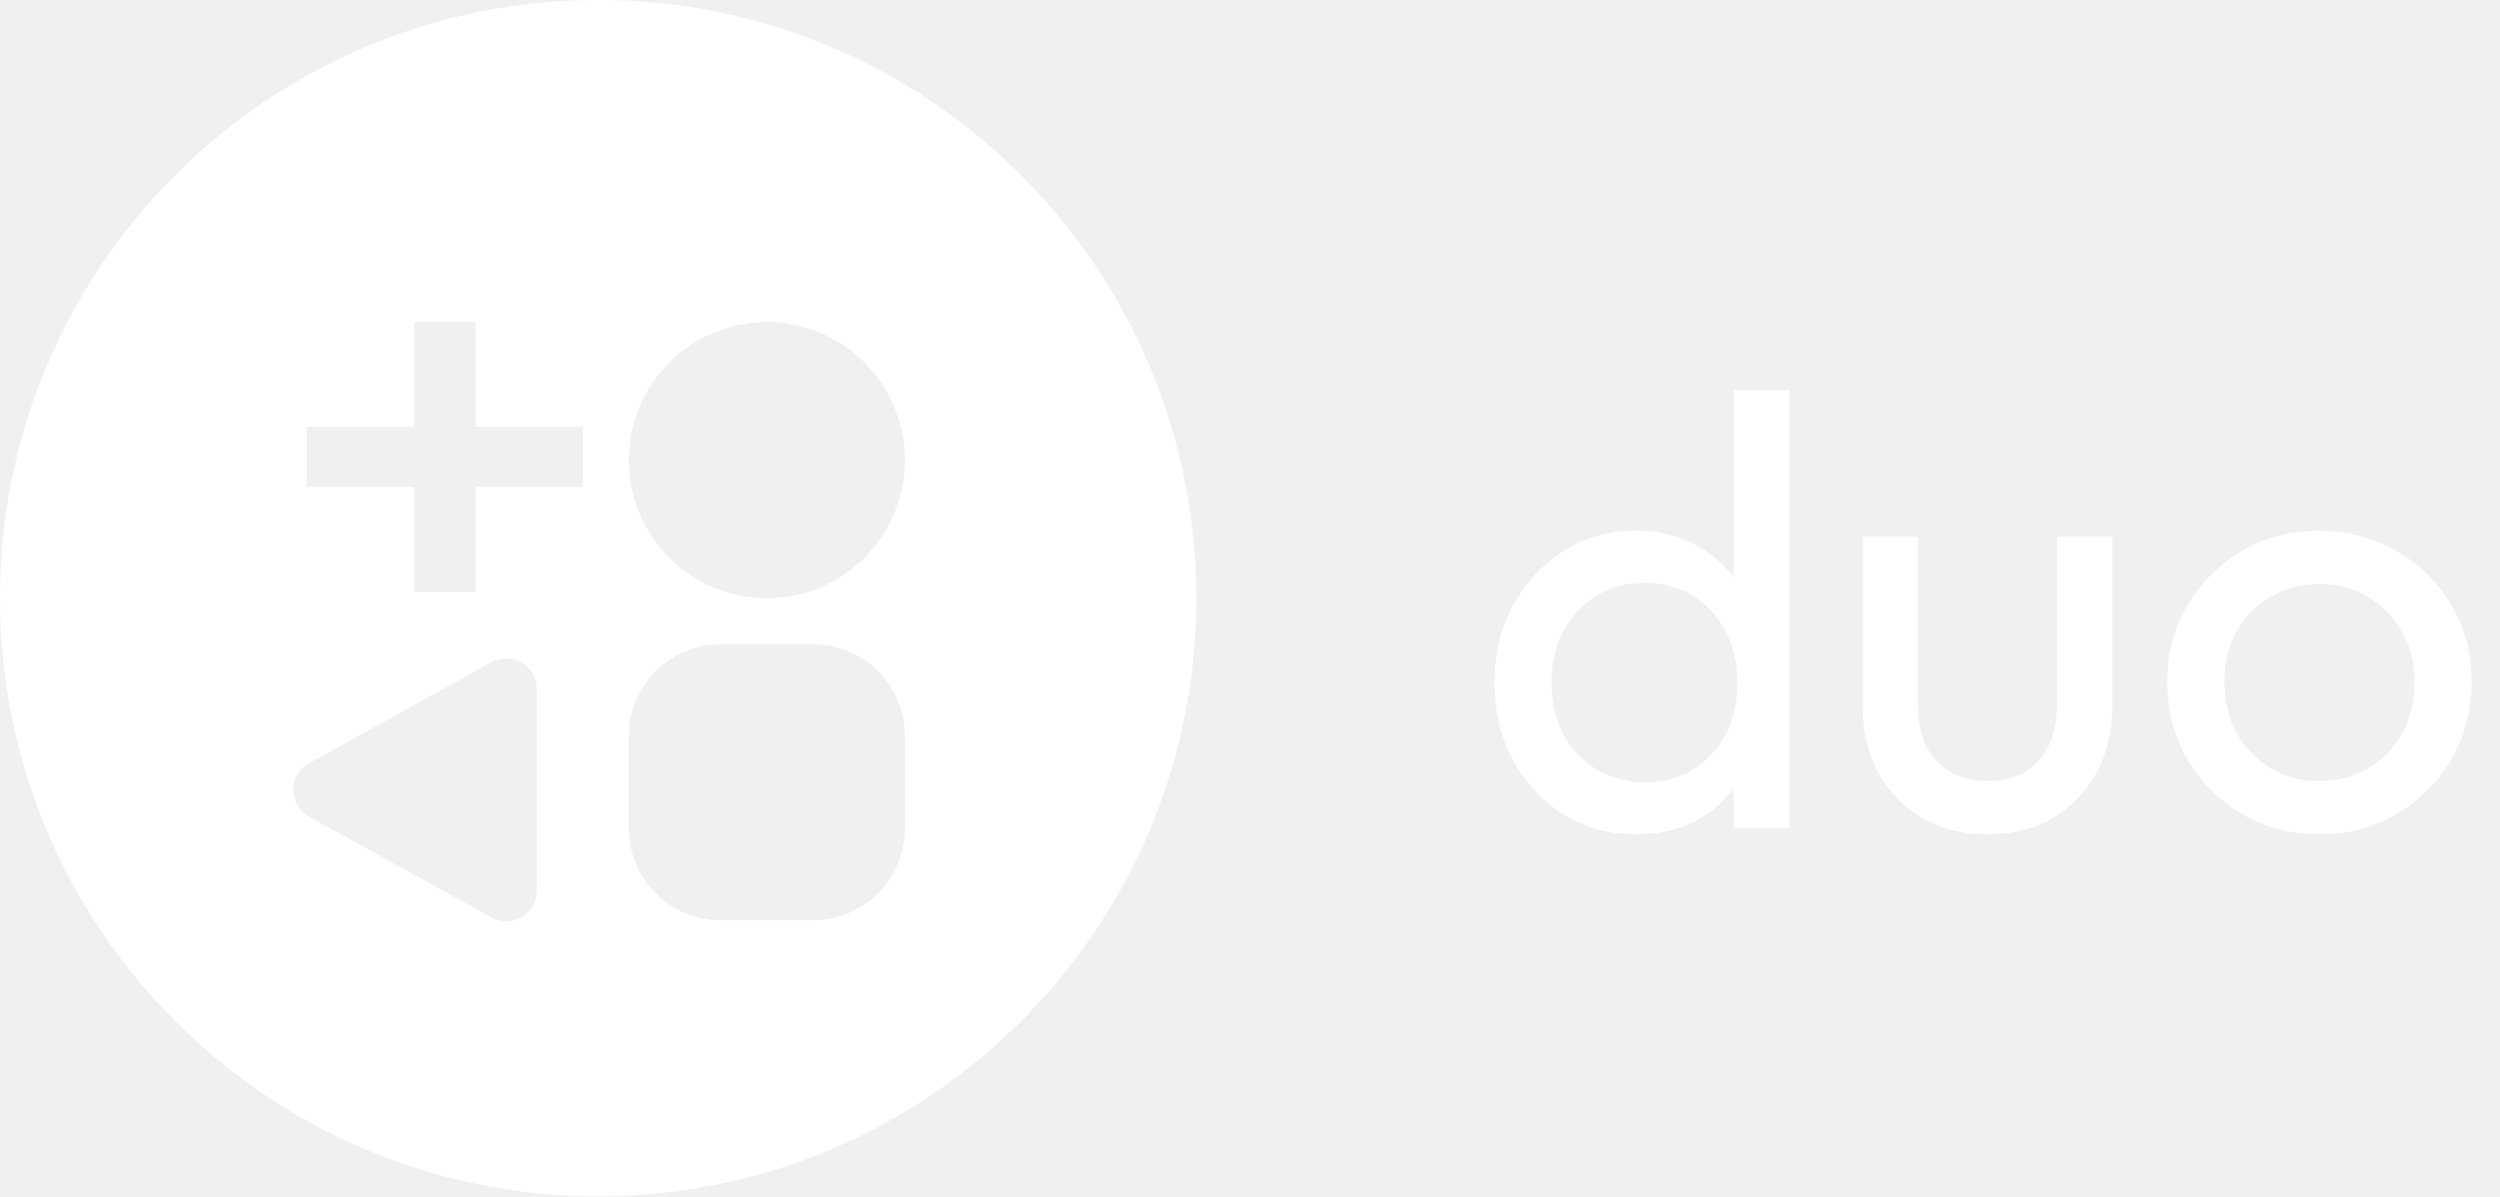
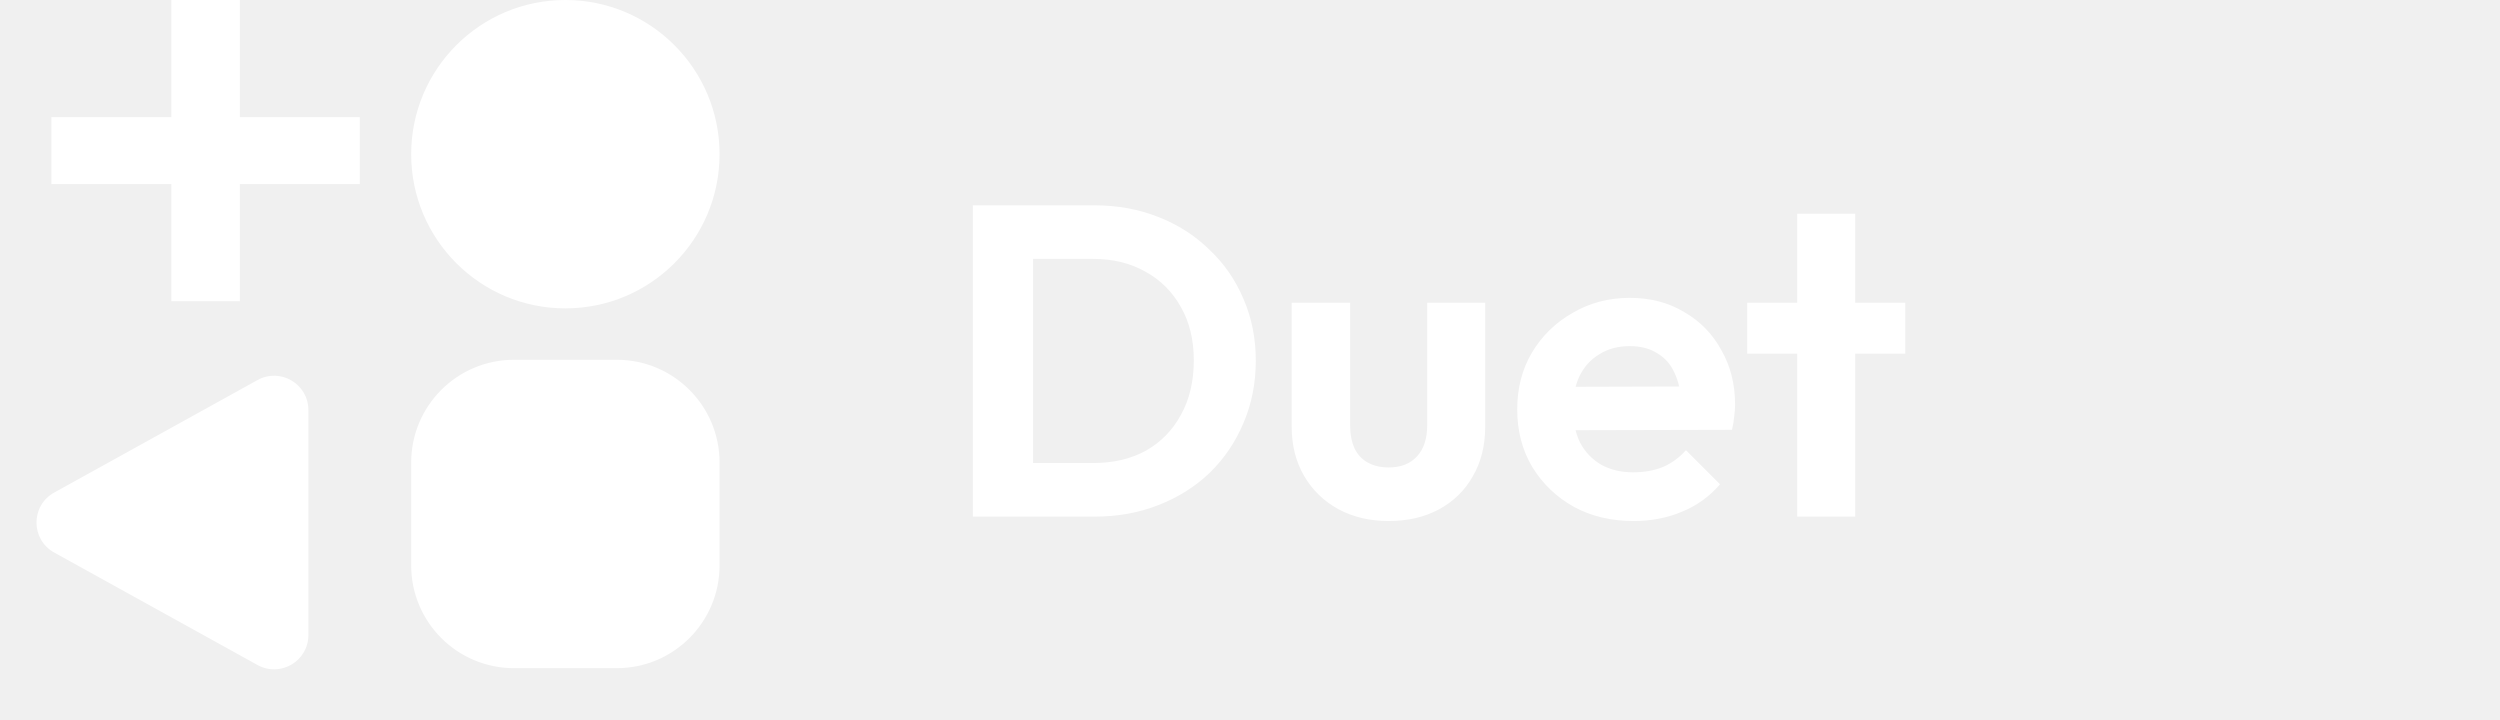
- <svg xmlns="http://www.w3.org/2000/svg" width="163" height="78" viewBox="0 0 163 78" fill="none">
-   <path d="M106.68 54.4C104.92 54.4 103.347 53.973 101.96 53.12C100.573 52.24 99.467 51.053 98.64 49.56C97.84 48.067 97.44 46.387 97.44 44.52C97.44 42.653 97.84 40.973 98.64 39.48C99.467 37.987 100.573 36.8 101.96 35.92C103.347 35.04 104.92 34.6 106.68 34.6C108.093 34.6 109.373 34.907 110.52 35.52C111.667 36.107 112.587 36.933 113.28 38C114 39.04 114.4 40.253 114.48 41.64V47.36C114.4 48.72 114.013 49.933 113.32 51C112.627 52.067 111.707 52.907 110.56 53.52C109.413 54.107 108.12 54.4 106.68 54.4ZM107.28 51C108.48 51 109.52 50.72 110.4 50.16C111.307 49.6 112.013 48.84 112.52 47.88C113.027 46.893 113.28 45.773 113.28 44.52C113.28 43.213 113.013 42.08 112.48 41.12C111.973 40.16 111.267 39.4 110.36 38.84C109.48 38.28 108.44 38 107.24 38C106.04 38 104.987 38.28 104.08 38.84C103.173 39.4 102.453 40.173 101.92 41.16C101.413 42.12 101.16 43.227 101.16 44.48C101.16 45.76 101.413 46.893 101.92 47.88C102.453 48.84 103.173 49.6 104.08 50.16C105.013 50.72 106.08 51 107.28 51ZM116.68 54H113.04V48.88L113.72 44.24L113.04 39.64V25.44H116.68V54ZM129.561 54.4C128.015 54.4 126.615 54.053 125.361 53.36C124.135 52.64 123.175 51.653 122.481 50.4C121.788 49.147 121.441 47.693 121.441 46.04V35H125.041V45.88C125.041 46.92 125.215 47.827 125.561 48.6C125.935 49.347 126.468 49.92 127.161 50.32C127.855 50.72 128.668 50.92 129.601 50.92C131.015 50.92 132.121 50.48 132.921 49.6C133.721 48.693 134.121 47.453 134.121 45.88V35H137.721V46.04C137.721 47.693 137.375 49.147 136.681 50.4C135.988 51.653 135.028 52.64 133.801 53.36C132.601 54.053 131.188 54.4 129.561 54.4ZM151.226 54.4C149.36 54.4 147.68 53.96 146.186 53.08C144.693 52.2 143.506 51.013 142.626 49.52C141.746 48 141.306 46.307 141.306 44.44C141.306 42.6 141.746 40.947 142.626 39.48C143.506 37.987 144.693 36.8 146.186 35.92C147.68 35.04 149.36 34.6 151.226 34.6C153.066 34.6 154.733 35.04 156.226 35.92C157.746 36.773 158.946 37.947 159.826 39.44C160.706 40.933 161.146 42.6 161.146 44.44C161.146 46.307 160.706 48 159.826 49.52C158.946 51.013 157.746 52.2 156.226 53.08C154.733 53.96 153.066 54.4 151.226 54.4ZM151.226 50.92C152.426 50.92 153.493 50.64 154.426 50.08C155.36 49.52 156.093 48.76 156.626 47.8C157.16 46.813 157.426 45.693 157.426 44.44C157.426 43.213 157.146 42.12 156.586 41.16C156.053 40.2 155.32 39.453 154.386 38.92C153.48 38.36 152.426 38.08 151.226 38.08C150.026 38.08 148.96 38.36 148.026 38.92C147.093 39.453 146.36 40.2 145.826 41.16C145.293 42.12 145.026 43.213 145.026 44.44C145.026 45.693 145.293 46.813 145.826 47.8C146.36 48.76 147.093 49.52 148.026 50.08C148.96 50.64 150.026 50.92 151.226 50.92Z" fill="white" />
-   <path fill-rule="evenodd" clip-rule="evenodd" d="M39 78C60.539 78 78 60.539 78 39C78 17.461 60.539 -1.49098e-06 39 -3.3302e-06C17.461 -1.35472e-06 1.60381e-06 17.461 3.49067e-06 39C1.56282e-06 60.539 17.461 78 39 78ZM50 39C54.971 39 59 34.971 59 30C59 25.029 54.971 21 50 21C45.029 21 41 25.029 41 30C41 34.971 45.029 39 50 39ZM20.163 53.25C18.787 52.489 18.787 50.511 20.163 49.75L32.032 43.183C33.365 42.446 35 43.41 35 44.933L35 58.067C35 59.59 33.365 60.554 32.032 59.817L20.163 53.25ZM47 42C43.686 42 41 44.686 41 48L41 54C41 57.314 43.686 60 47 60L53 60C56.314 60 59 57.314 59 54L59 48C59 44.686 56.314 42 53 42L47 42ZM27 21L31 21L31 27.837L38 27.837L38 31.744L31 31.744L31 38.581L27 38.581L27 31.744L20 31.744L20 27.837L27 27.837L27 21Z" fill="white" />
+ <svg xmlns="http://www.w3.org/2000/svg" width="271" height="78" viewBox="0 0 271 78" fill="none">
+   <path d="M109.92 56V50.192H118.512C120.688 50.192 122.592 49.744 124.224 48.848C125.856 47.92 127.12 46.624 128.016 44.96C128.944 43.296 129.408 41.328 129.408 39.056C129.408 36.848 128.944 34.928 128.016 33.296C127.088 31.632 125.808 30.352 124.176 29.456C122.544 28.528 120.656 28.064 118.512 28.064H109.776V22.256H118.608C121.104 22.256 123.408 22.672 125.52 23.504C127.664 24.336 129.52 25.52 131.088 27.056C132.688 28.56 133.92 30.336 134.784 32.384C135.68 34.432 136.128 36.672 136.128 39.104C136.128 41.536 135.68 43.792 134.784 45.872C133.92 47.92 132.704 49.712 131.136 51.248C129.568 52.752 127.712 53.92 125.568 54.752C123.456 55.584 121.168 56 118.704 56H109.92ZM105.456 56V22.256H111.984V56H105.456ZM150.531 56.48C148.483 56.48 146.659 56.048 145.059 55.184C143.491 54.32 142.259 53.12 141.363 51.584C140.467 50.048 140.019 48.272 140.019 46.256V32.816H146.355V46.112C146.355 47.072 146.515 47.904 146.835 48.608C147.155 49.28 147.635 49.792 148.275 50.144C148.915 50.496 149.667 50.672 150.531 50.672C151.843 50.672 152.867 50.272 153.603 49.472C154.339 48.672 154.707 47.552 154.707 46.112V32.816H160.995V46.256C160.995 48.304 160.547 50.096 159.651 51.632C158.787 53.168 157.555 54.368 155.955 55.232C154.387 56.064 152.579 56.48 150.531 56.48ZM177.091 56.48C174.659 56.48 172.499 55.968 170.611 54.944C168.723 53.888 167.219 52.448 166.099 50.624C165.011 48.8 164.467 46.72 164.467 44.384C164.467 42.08 164.995 40.032 166.051 38.24C167.139 36.416 168.611 34.976 170.467 33.92C172.323 32.832 174.387 32.288 176.659 32.288C178.899 32.288 180.867 32.8 182.563 33.824C184.291 34.816 185.635 36.192 186.595 37.952C187.587 39.68 188.083 41.648 188.083 43.856C188.083 44.272 188.051 44.704 187.987 45.152C187.955 45.568 187.875 46.048 187.747 46.592L168.259 46.64V41.936L184.819 41.888L182.275 43.856C182.211 42.48 181.955 41.328 181.507 40.4C181.091 39.472 180.467 38.768 179.635 38.288C178.835 37.776 177.843 37.52 176.659 37.52C175.411 37.52 174.323 37.808 173.395 38.384C172.467 38.928 171.747 39.712 171.235 40.736C170.755 41.728 170.515 42.912 170.515 44.288C170.515 45.696 170.771 46.928 171.283 47.984C171.827 49.008 172.595 49.808 173.587 50.384C174.579 50.928 175.731 51.2 177.043 51.2C178.227 51.2 179.299 51.008 180.259 50.624C181.219 50.208 182.051 49.6 182.755 48.8L186.451 52.496C185.331 53.808 183.955 54.8 182.323 55.472C180.723 56.144 178.979 56.48 177.091 56.48ZM194.817 56V23.168H201.105V56H194.817ZM189.393 38.336V32.816H206.529V38.336H189.393Z" fill="white" />
+   <circle cx="61.286" cy="16.714" r="16.714" fill="white" />
+   <path d="M5.874 59.893C3.319 58.479 3.319 54.806 5.874 53.393L27.916 41.197C30.392 39.827 33.429 41.618 33.429 44.447L33.429 68.839C33.429 71.668 30.392 73.458 27.916 72.089L5.874 59.893Z" fill="white" />
+   <rect x="44.572" y="39" width="33.429" height="33.429" rx="11.143" fill="white" />
+   <rect x="18.572" width="7.429" height="32.651" fill="white" />
+   <rect x="39" y="12.698" width="7.256" height="33.429" transform="rotate(90 39.0001 12.6978)" fill="white" />
</svg>
